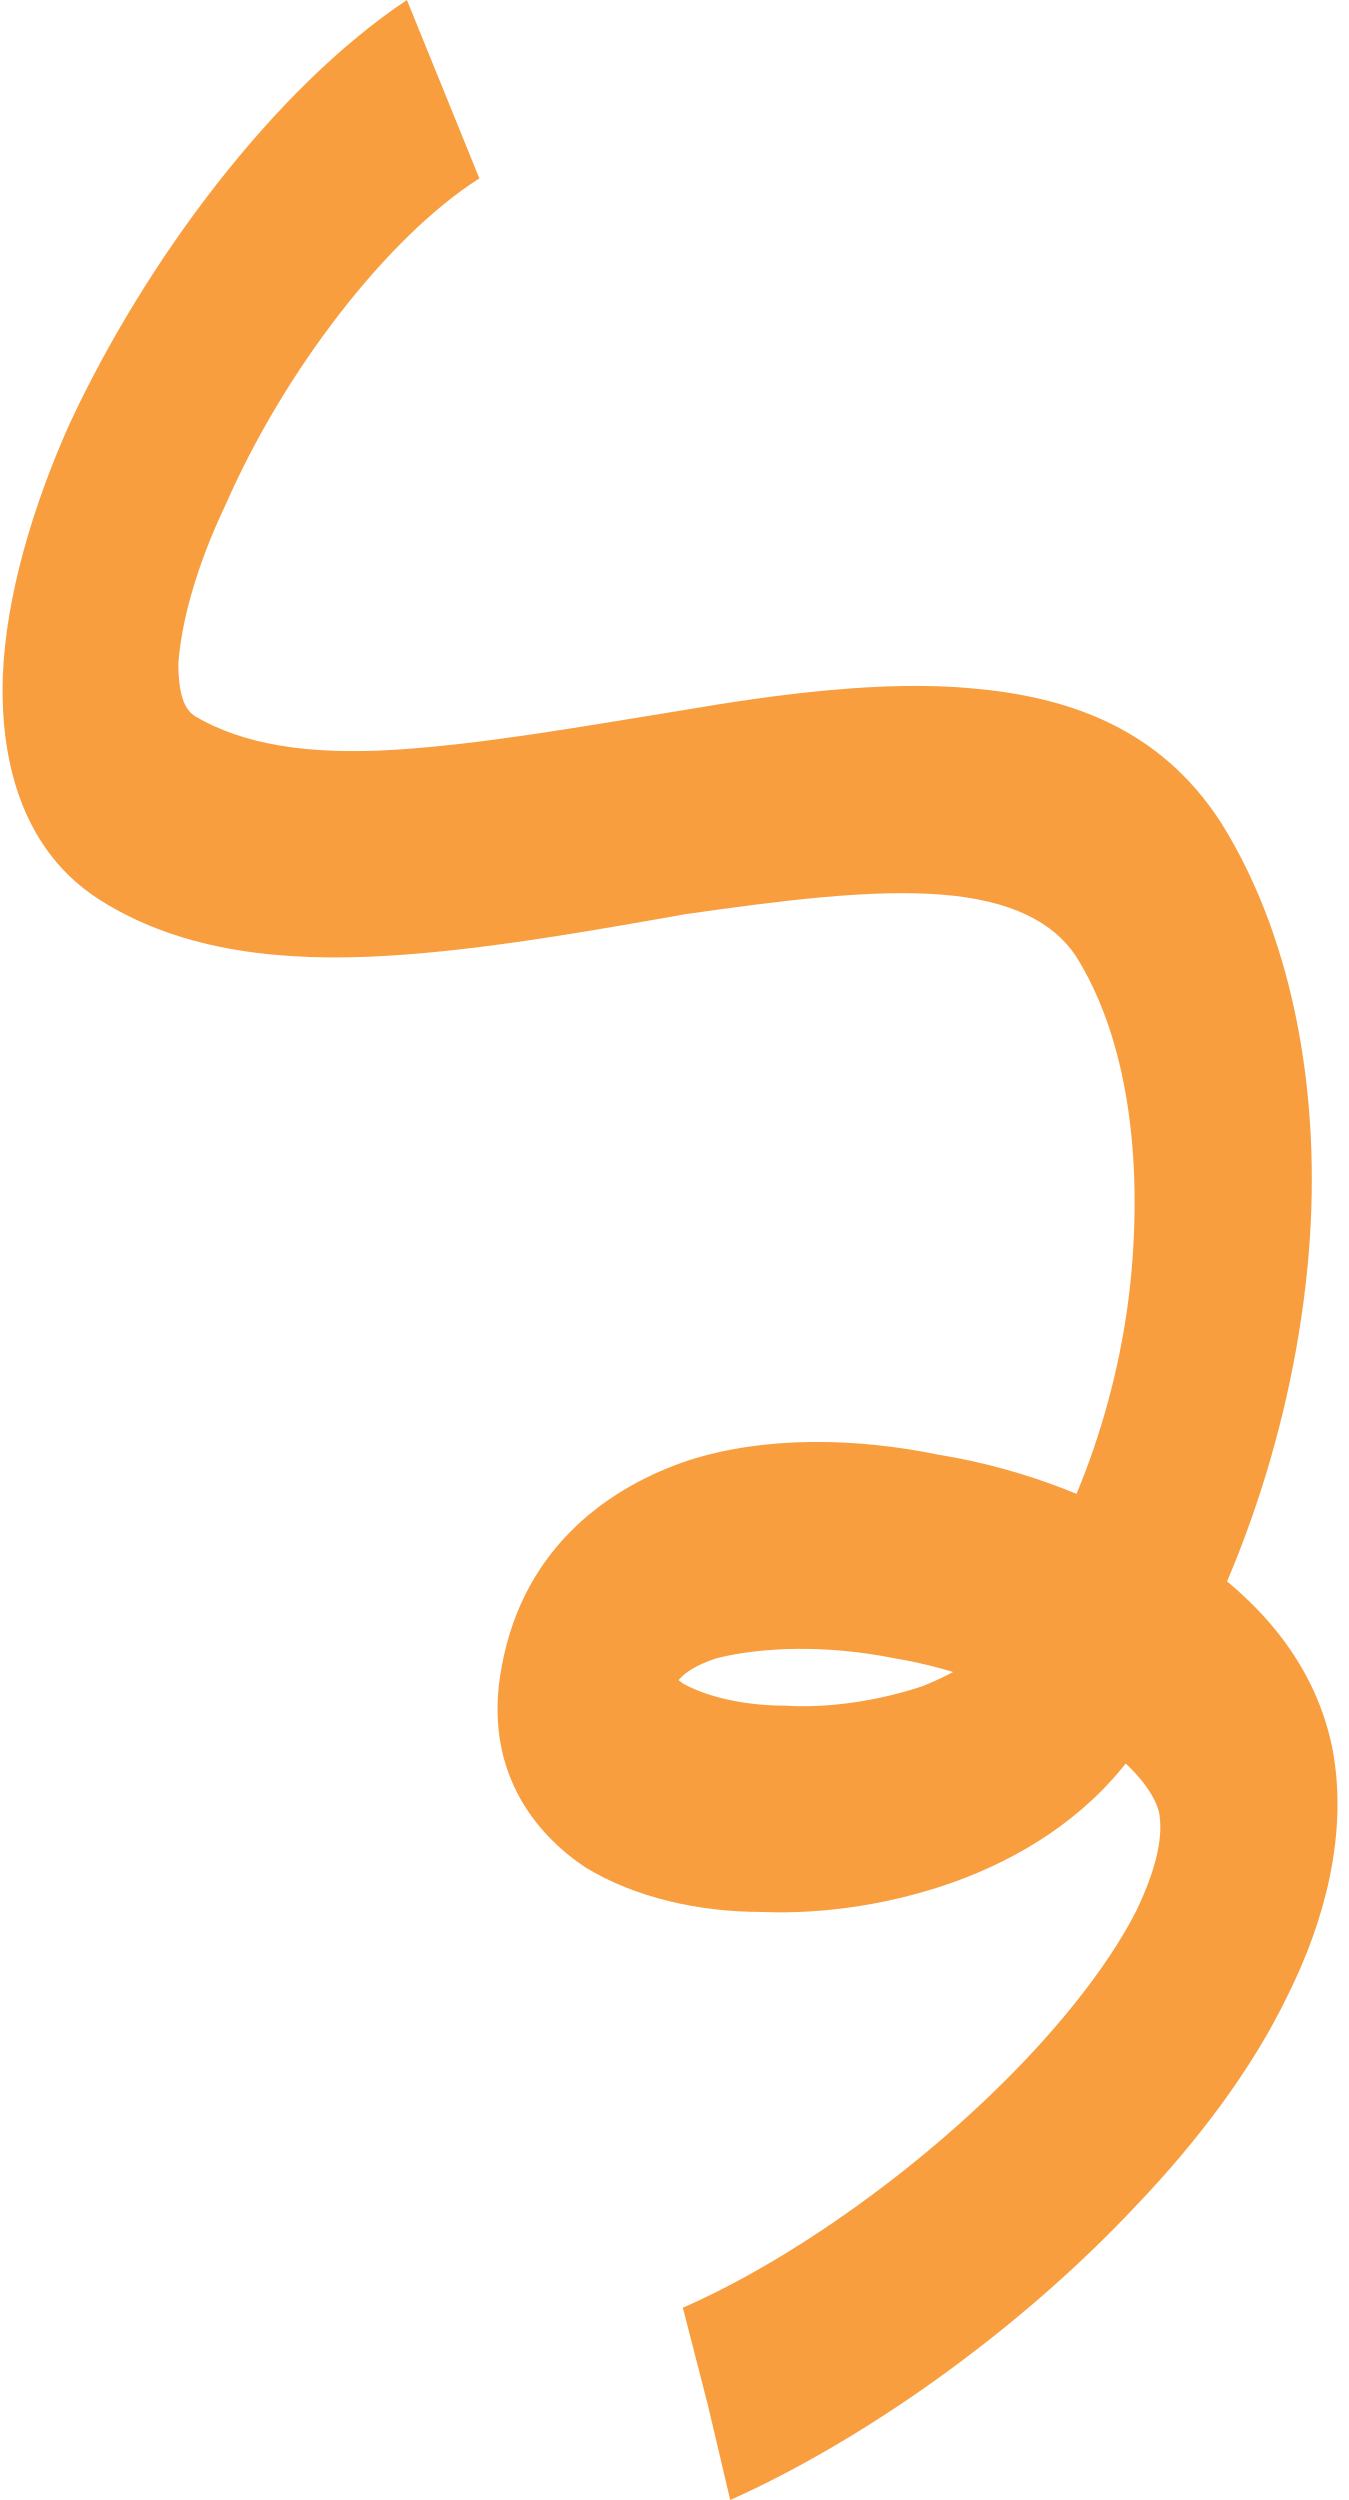
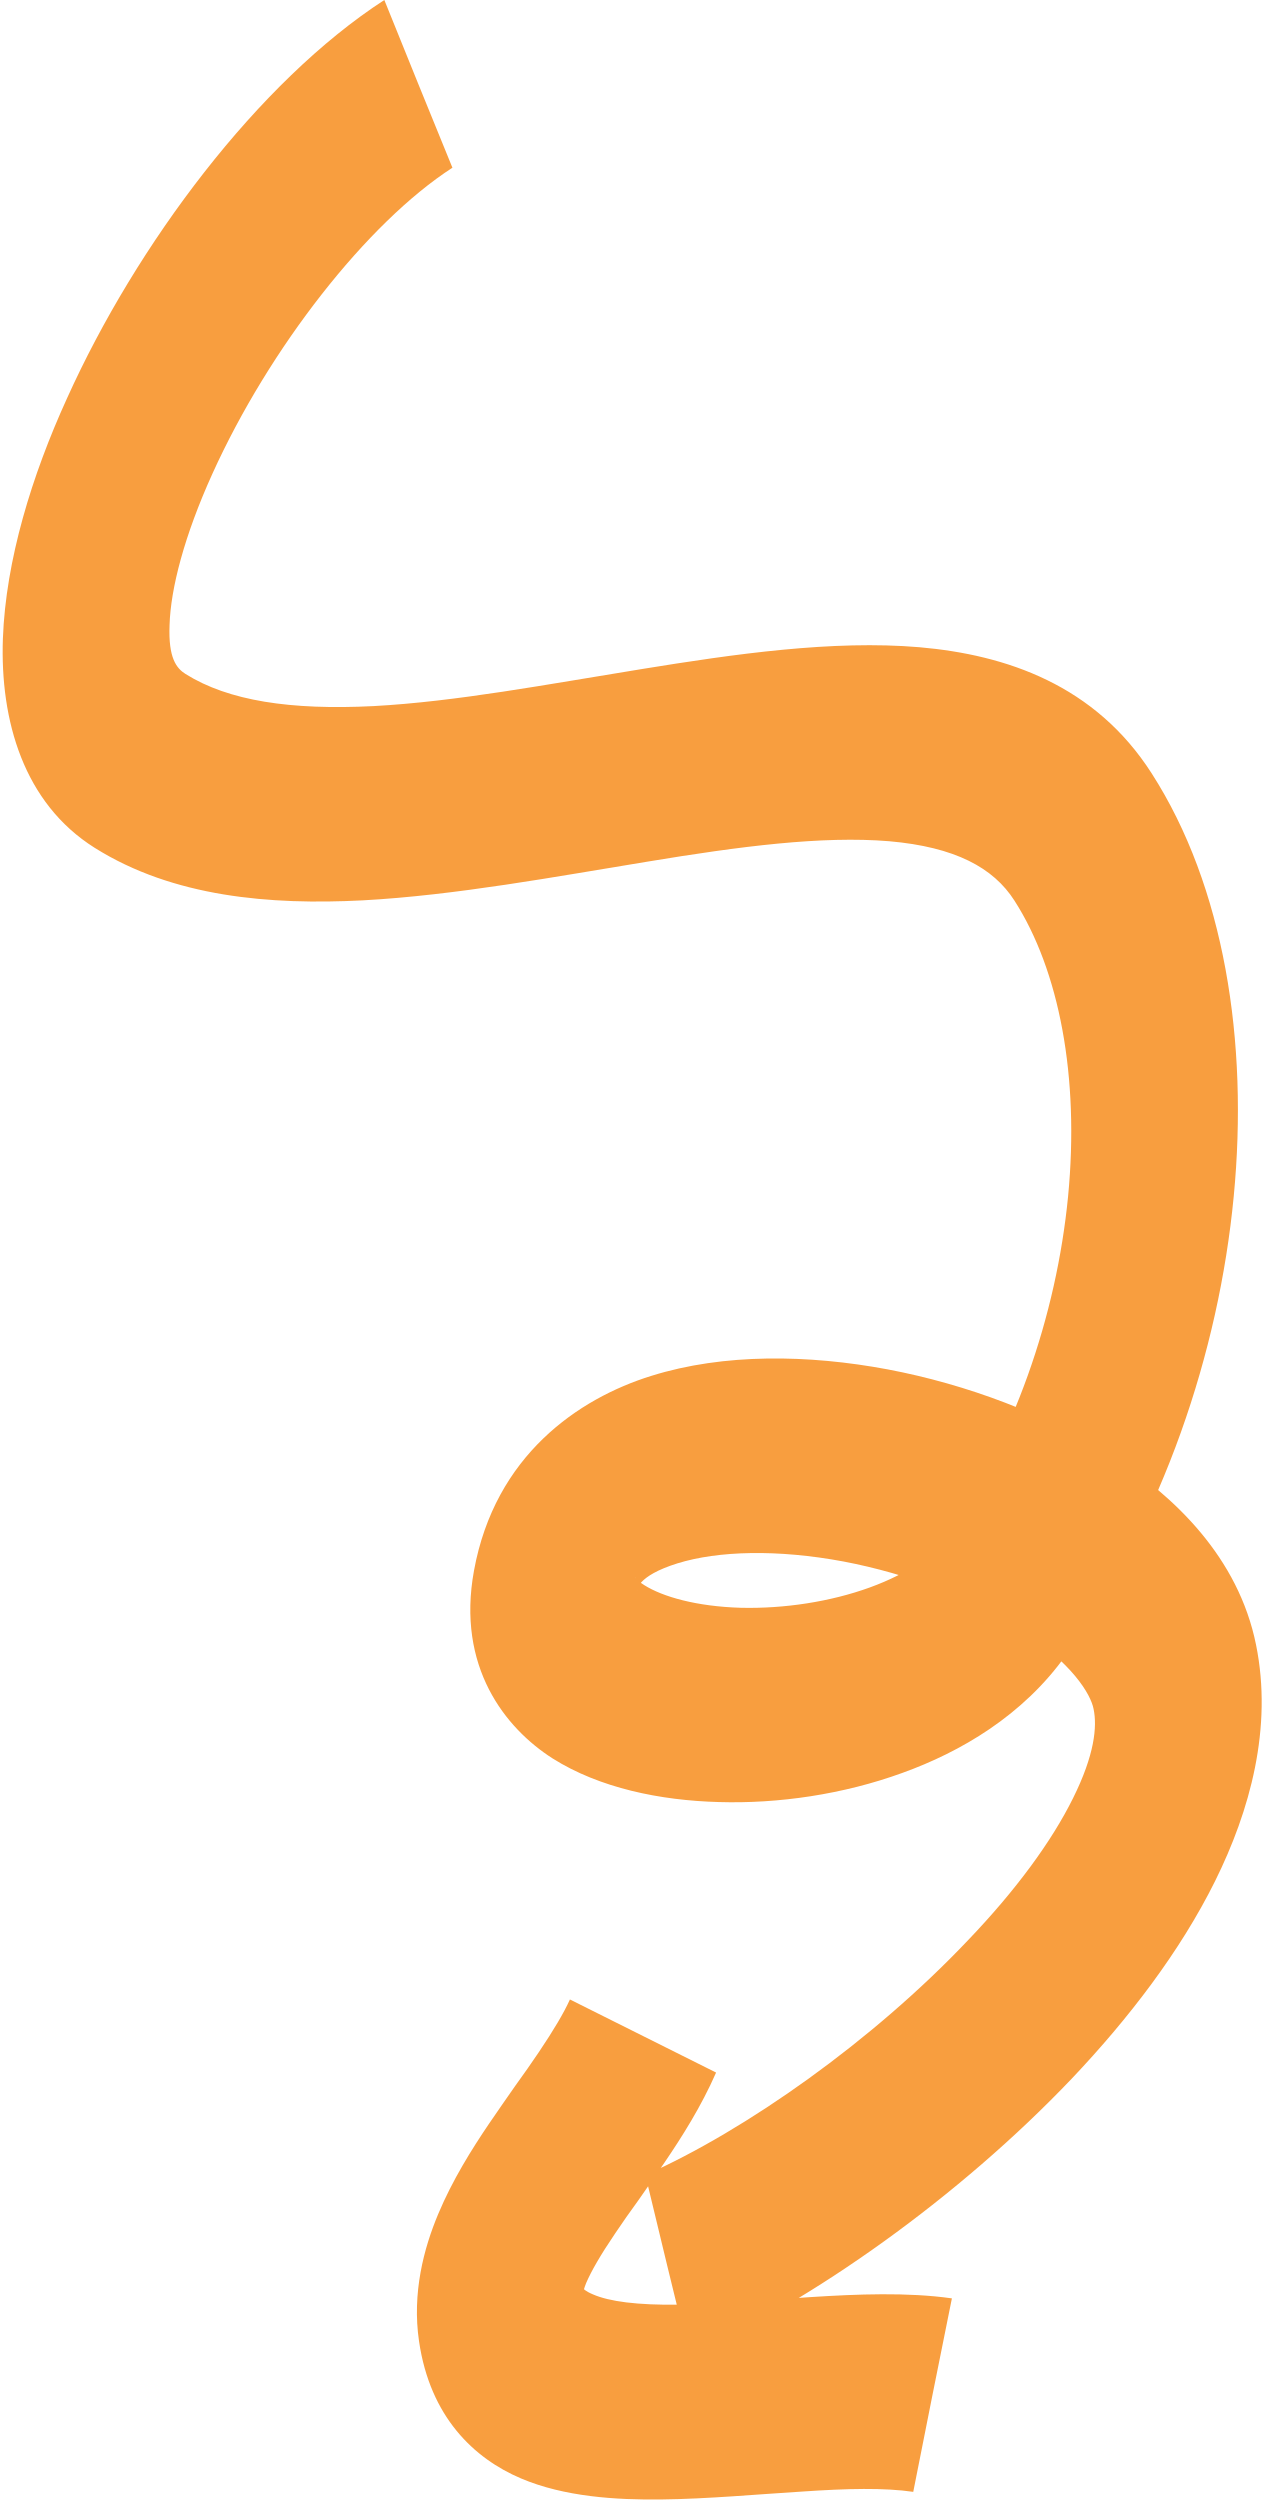
- <svg xmlns="http://www.w3.org/2000/svg" viewBox="0 0 48.4 89.7">
-   <path fill="#f89e3f" d="M44.7 63.9L41.6 65.1L41.6 65.1L44.7 63.9M21.1 60.2L24.2 60.6L24.2 60.6L21.1 60.2M38.2 60.9L35.8 58.7L35.8 58.7L38.2 60.9M41.2 31.9L38.6 34.3L38.6 34.3L41.2 31.9M5.3 29L3.6 32.3L3.6 32.3L5.3 29M25.4 86.3L26.2 89.7C30.9 87.6 36.5 83.7 40.8 79.1C42.9 76.9 44.9 74.3 46.2 71.6C47.5 69 48.4 65.8 47.8 62.7L44.7 63.9L41.6 65.1C41.7 65.8 41.6 66.8 40.8 68.5C40 70.1 38.6 72 36.8 73.9C33.2 77.7 28.4 81.1 24.5 82.8L25.4 86.3M44.7 63.9L47.8 62.7C47.1 59.3 44.7 57 42.3 55.5C39.8 53.9 36.8 52.7 33.7 52.2C30.8 51.6 27.5 51.5 24.7 52.4C22 53.3 18.8 55.4 18 59.8L21.1 60.2L24.2 60.6C24.2 60.6 24.2 60 25.7 59.5C27.3 59.1 29.6 59 32.1 59.5C34.5 59.9 37 60.9 38.8 62.1C40.8 63.3 41.5 64.5 41.6 65.1L44.7 63.9M21.1 60.2L18 59.8C17.3 63.5 19.2 65.8 21 67C22.8 68.1 25.1 68.6 27.3 68.6C29.6 68.7 32.1 68.3 34.3 67.5C36.5 66.7 38.9 65.3 40.6 63L38.2 60.9L35.8 58.7C35.5 59.2 34.6 59.9 33.1 60.5C31.6 61 29.8 61.3 28.2 61.2C26.5 61.2 25.2 60.8 24.5 60.4C23.8 59.9 24.3 60 24.2 60.6L21.1 60.2M38.2 60.9L40.6 63C44.2 57.8 46.3 51.5 46.9 45.6C47.5 39.7 46.5 33.8 43.8 29.5L41.2 31.9L38.6 34.3C40.3 37 41 41 40.6 45.6C40.2 50.1 38.6 54.8 35.8 58.7L38.2 60.9M41.2 31.9L43.8 29.5C41.6 26.1 38.3 25 34.9 24.7C31.7 24.4 27.9 24.9 24.4 25.5C20.7 26.1 17.3 26.7 14.2 26.9C11 27.1 8.7 26.7 7 25.7L5.3 29L3.6 32.3C6.6 34.2 10.3 34.5 13.8 34.3C17.3 34.1 21.2 33.4 24.6 32.8C28.1 32.3 31.3 31.9 33.8 32.1C36.3 32.3 37.8 33.1 38.6 34.3L41.2 31.9M5.3 29L7 25.7C6.7 25.5 6.4 25.1 6.4 23.8C6.5 22.4 7 20.4 8.1 18.1C10.2 13.3 13.9 8.5 17.2 6.4L15.9 3.2L14.6 0C9.8 3.2 5.2 9.4 2.5 15.2C1.2 18.1 0.2 21.4 0.1 24.3C-0 27.5 0.9 30.6 3.6 32.3L5.3 29Z" />
+ <svg xmlns="http://www.w3.org/2000/svg" viewBox="0 0 48.42 95.10">
+   <path fill="#f89e3f" d="M44.69 63.79L41.60 65.01L41.60 65.01L44.69 63.79ZM21.13 60.13L24.23 60.51L24.23 60.51L21.13 60.13ZM38.21 60.78L35.86 58.62L35.86 58.62L38.21 60.78ZM41.20 31.84L38.59 34.26L38.59 34.26L41.20 31.84ZM5.33 28.94L3.60 32.25L3.60 32.25L5.33 28.94ZM25.38 86.18L26.22 89.62C30.89 87.54 36.49 83.57 40.78 79.06C42.93 76.79 44.89 74.24 46.22 71.56C47.55 68.88 48.42 65.72 47.78 62.57L44.69 63.79L41.60 65.01C41.74 65.68 41.64 66.75 40.82 68.40C40.01 70.04 38.64 71.91 36.82 73.81C33.19 77.64 28.37 81.04 24.55 82.74L25.38 86.18ZM44.69 63.79L47.78 62.57C47.11 59.24 44.67 56.92 42.33 55.41C39.85 53.81 36.78 52.66 33.76 52.09C30.77 51.53 27.54 51.47 24.77 52.34C22.01 53.20 18.83 55.36 18.03 59.75L21.13 60.13L24.23 60.51C24.23 60.51 24.20 59.96 25.77 59.47C27.32 58.99 29.58 58.93 32.09 59.40C34.56 59.87 36.98 60.80 38.81 61.98C40.78 63.26 41.49 64.44 41.60 65.01L44.69 63.79ZM21.13 60.13L18.03 59.75C17.36 63.41 19.22 65.74 21.02 66.89C22.81 68.02 25.12 68.49 27.34 68.55C29.60 68.62 32.08 68.26 34.33 67.44C36.52 66.65 38.92 65.27 40.57 62.93L38.21 60.78L35.86 58.62C35.51 59.11 34.65 59.82 33.08 60.39C31.59 60.93 29.83 61.20 28.18 61.16C26.49 61.11 25.21 60.74 24.51 60.30C23.84 59.87 24.34 59.90 24.23 60.51L21.13 60.13ZM38.21 60.78L40.57 62.93C44.25 57.72 46.36 51.46 46.93 45.52C47.50 39.62 46.57 33.72 43.81 29.42L41.20 31.84L38.59 34.26C40.29 36.91 41.07 40.95 40.63 45.51C40.19 50.03 38.58 54.76 35.86 58.62L38.21 60.78ZM41.20 31.84L43.81 29.42C41.66 26.06 38.29 24.91 34.97 24.62C31.68 24.34 27.93 24.88 24.42 25.45C20.77 26.04 17.35 26.69 14.21 26.86C11.05 27.02 8.69 26.66 7.06 25.64L5.33 28.94L3.60 32.25C6.59 34.13 10.28 34.43 13.79 34.25C17.32 34.06 21.18 33.34 24.61 32.78C28.17 32.19 31.28 31.79 33.82 32.00C36.34 32.22 37.79 33.01 38.59 34.26L41.20 31.84ZM5.33 28.94L7.06 25.64C6.71 25.42 6.40 25.03 6.45 23.78C6.49 22.39 7.01 20.38 8.08 18.02C10.24 13.25 13.96 8.48 17.21 6.38L15.91 3.19L14.62 0.00C9.82 3.11 5.19 9.30 2.55 15.15C1.21 18.09 0.22 21.31 0.11 24.29C0.00 27.41 0.90 30.55 3.60 32.25L5.33 28.94ZM19.06 88.05L15.94 89.06L15.94 89.06L19.06 88.05ZM35.47 91.11L36.21 87.43C34.52 87.19 32.59 87.27 30.86 87.38C29.01 87.50 27.37 87.65 25.81 87.67C24.24 87.69 23.18 87.55 22.56 87.28C22.27 87.16 22.19 87.06 22.18 87.05C22.18 87.05 22.18 87.05 22.19 87.07C22.20 87.08 22.19 87.08 22.18 87.03L19.06 88.05L15.94 89.06C16.36 91.94 18.03 93.52 19.82 94.28C21.47 94.98 23.43 95.10 25.16 95.08C26.91 95.06 28.87 94.88 30.50 94.78C32.23 94.66 33.65 94.63 34.74 94.79L35.47 91.11ZM19.06 88.05L22.18 87.03C22.22 87.25 22.13 87.26 22.30 86.84C22.49 86.40 22.83 85.80 23.40 84.96C23.67 84.56 23.96 84.14 24.29 83.69C24.60 83.24 24.95 82.75 25.28 82.26C25.94 81.29 26.68 80.12 27.24 78.84L24.46 77.45L21.68 76.06C21.45 76.57 21.07 77.21 20.50 78.06C20.22 78.48 19.92 78.90 19.59 79.36C19.28 79.81 18.93 80.30 18.60 80.79C17.95 81.75 17.21 82.93 16.67 84.22C16.12 85.53 15.67 87.23 15.94 89.06L19.06 88.05Z" />
</svg>
